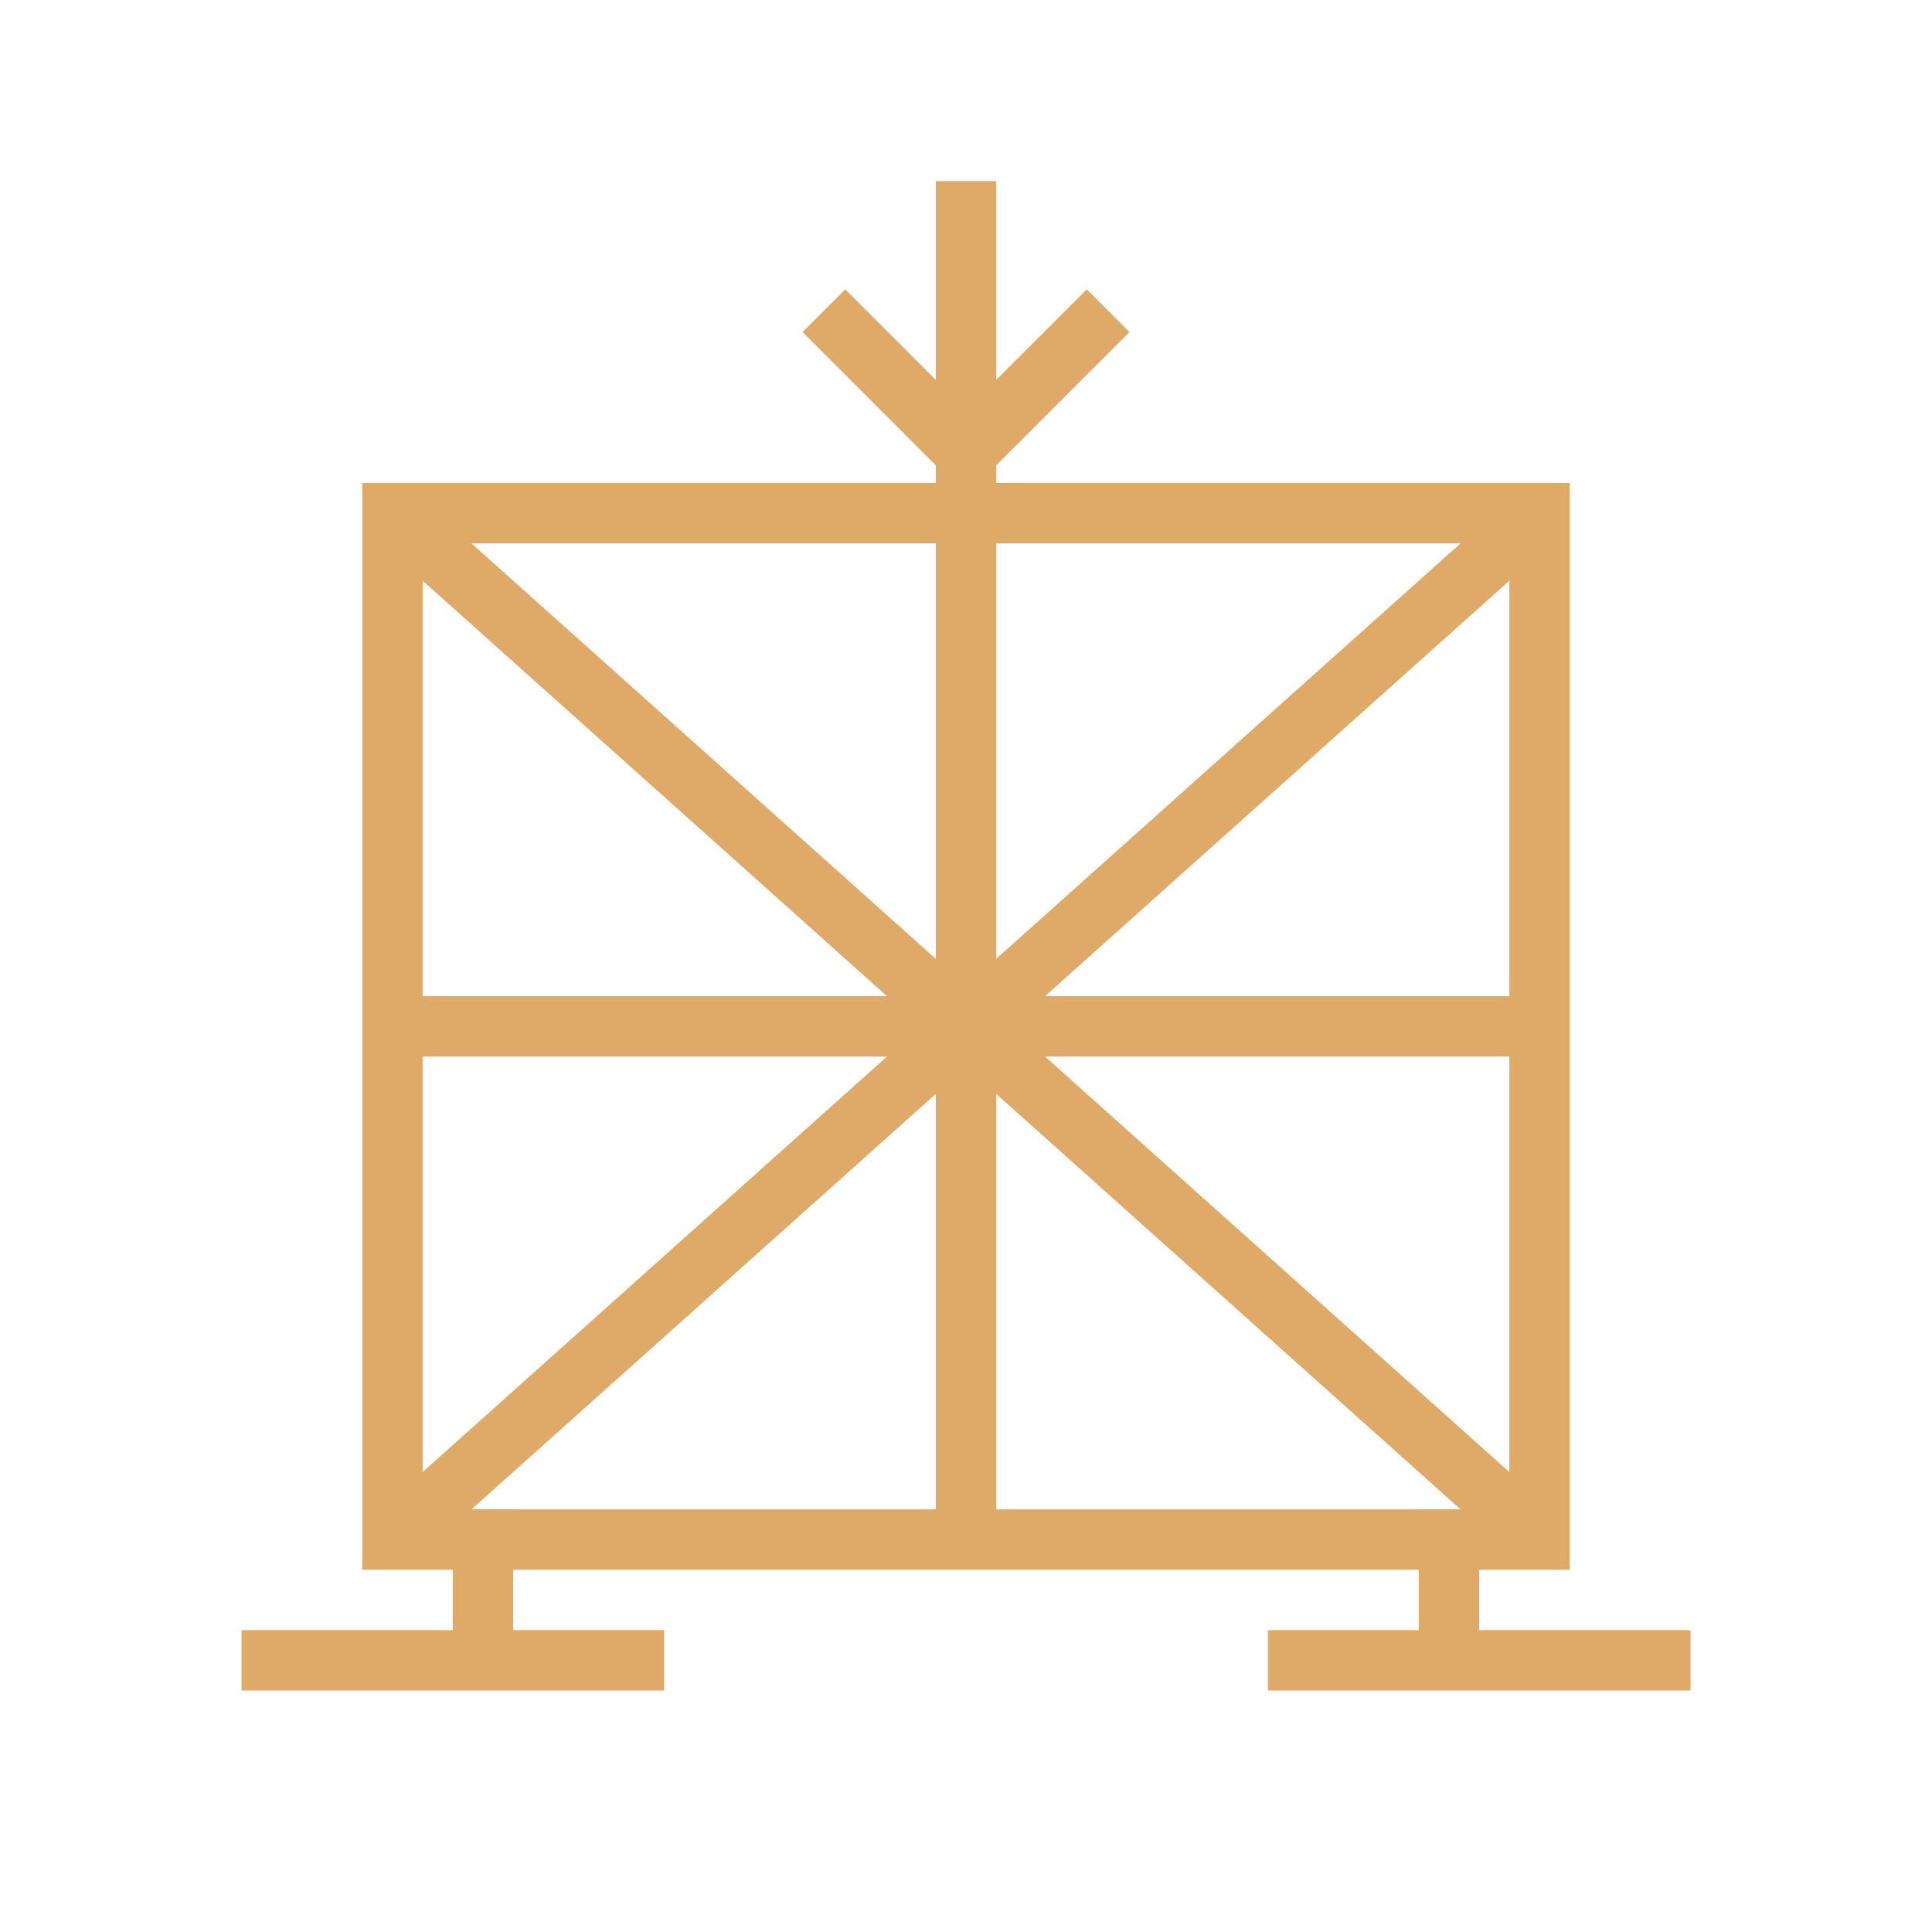
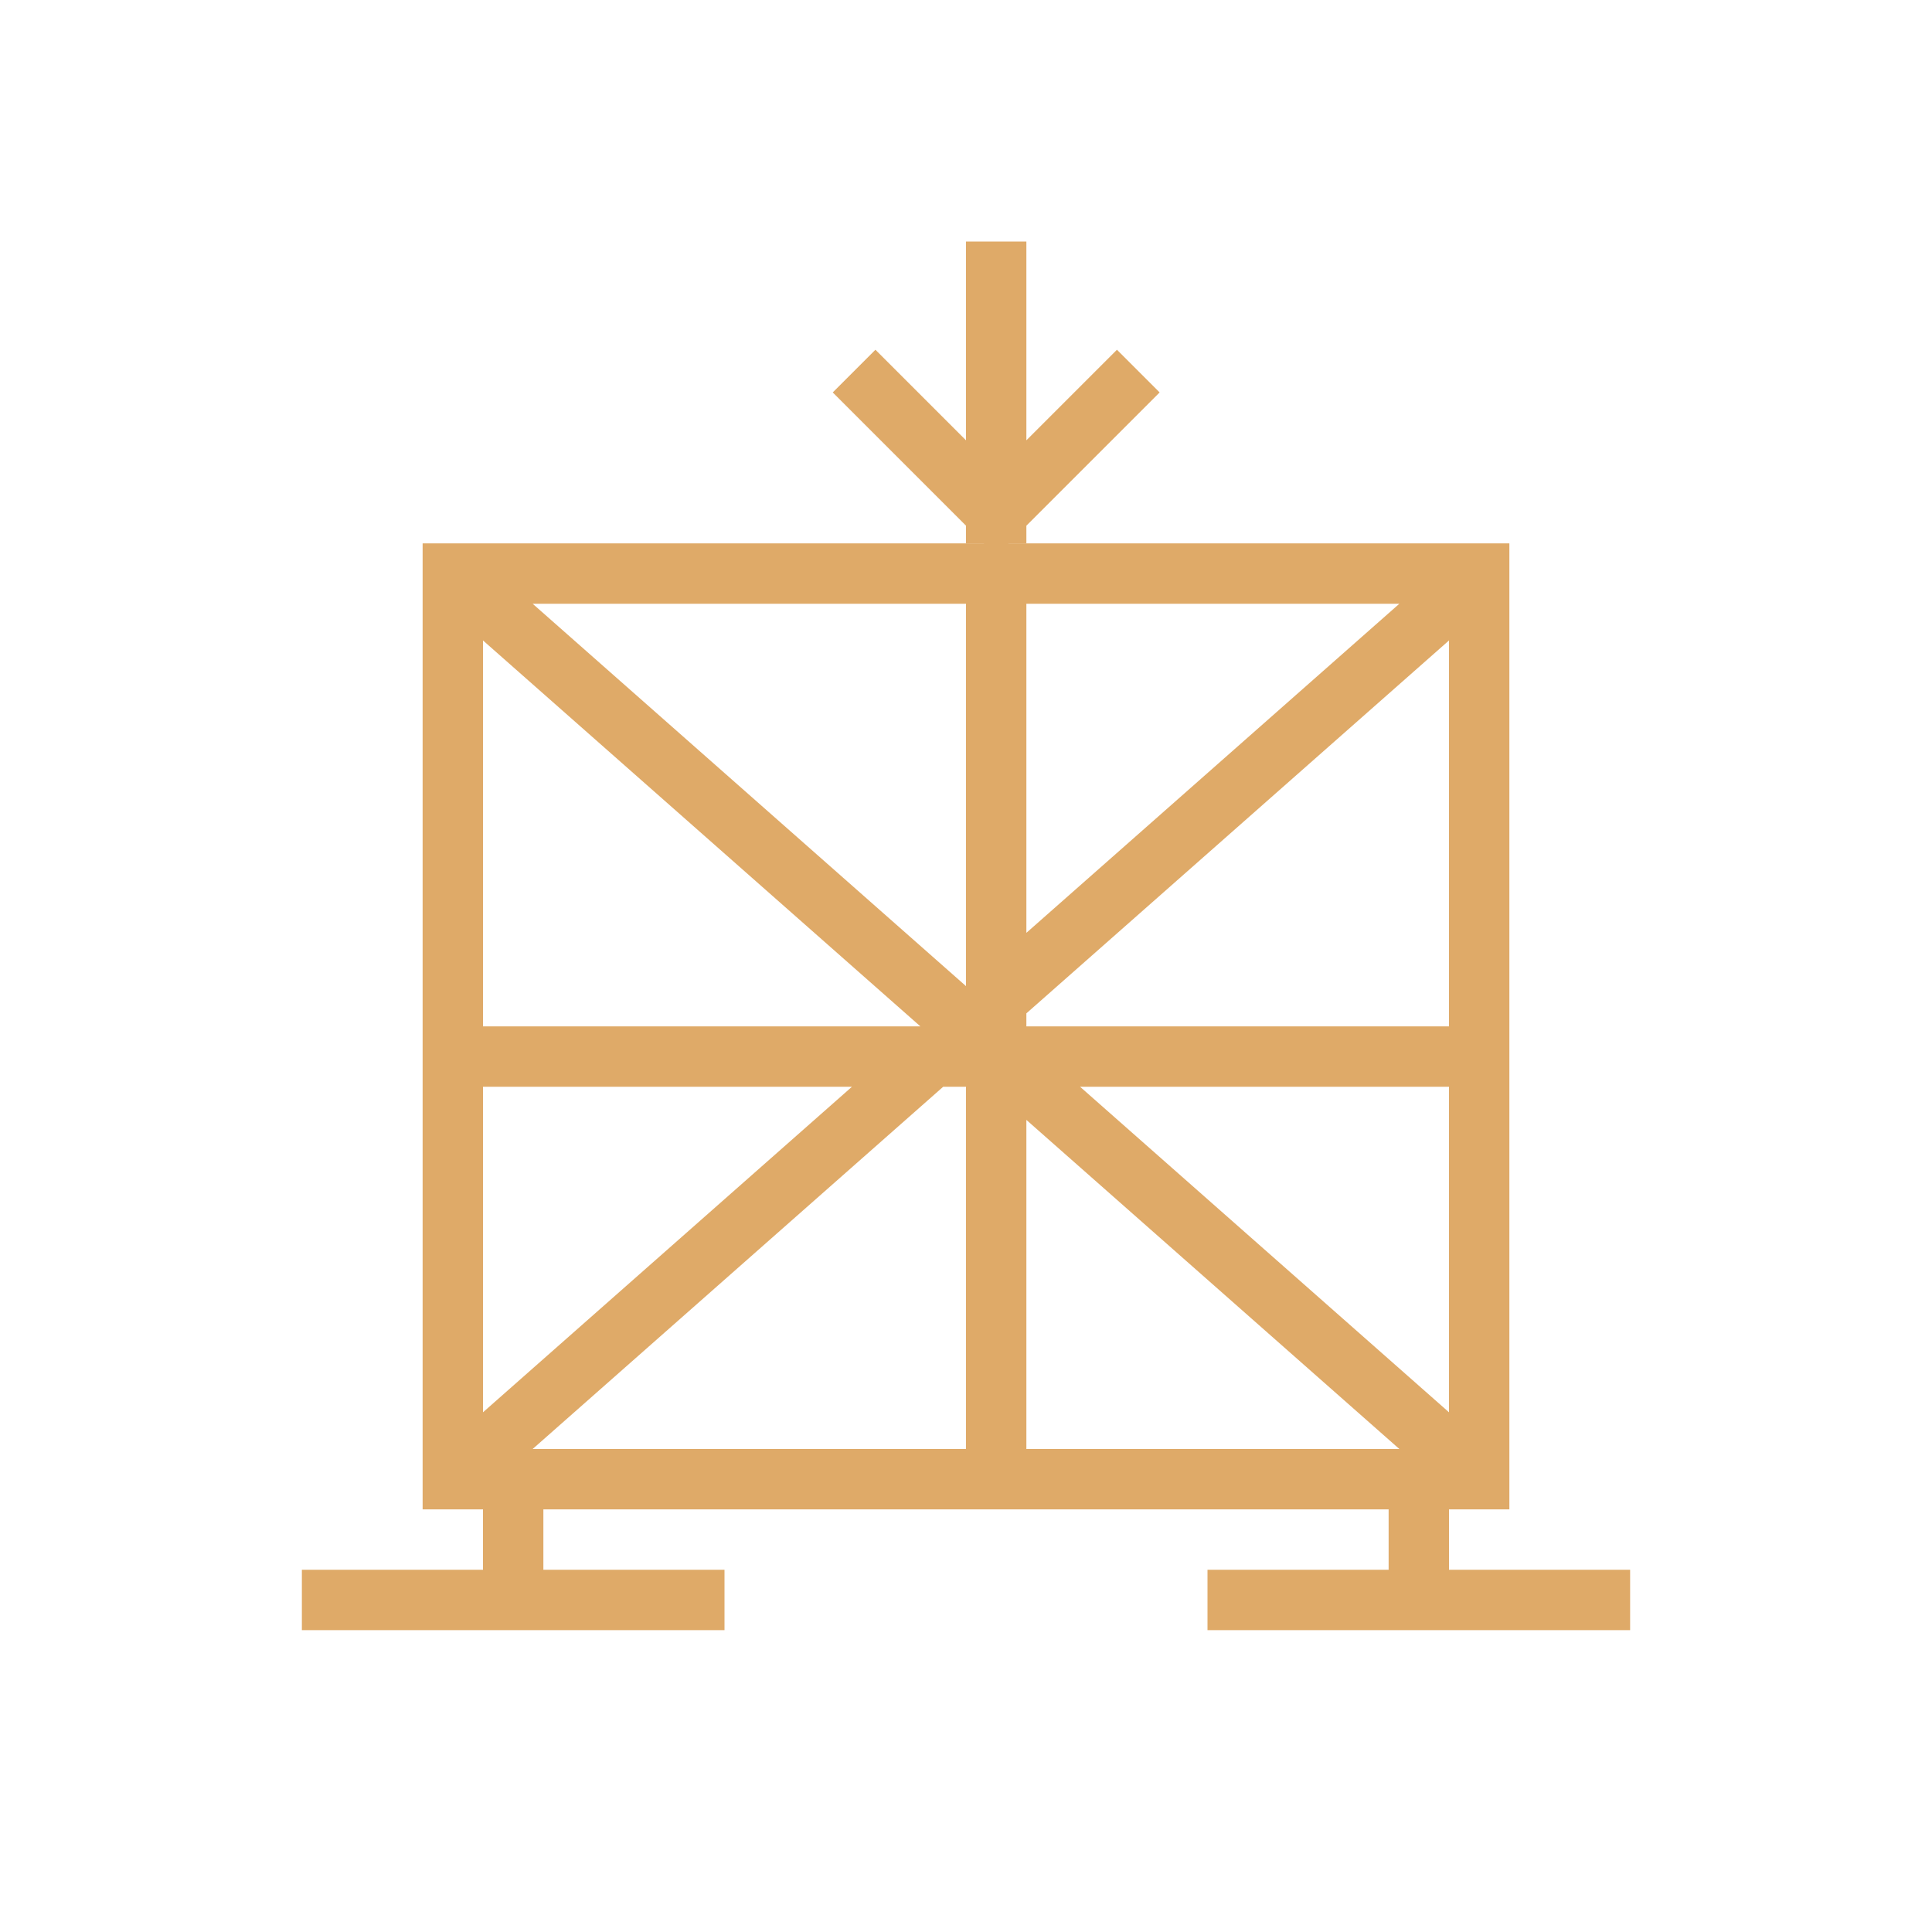
<svg xmlns="http://www.w3.org/2000/svg" width="32" height="32" viewBox="0 0 32 32" fill="none" stroke="#dfaa68" stroke-width="1" stroke-linejoin="miter">
-   <path d="M6.5 8.5h19v17h-19zM6.5 8.5l19 17M25.5 8.5l-19 17M6.5 17h19M16 8.5v17" />
-   <path stroke-linecap="square" d="M4.5 27.5h6m11 0h6M8 25.5v2m16-2v2M16 3.5v4m-2-2 2 2 2-2" />
+   <path d="M7.5 9.5h17v15h-17zM7.5 9.5l17 15M24.5 9.5l-17 15M7.5 17.5h17M16.5 9.5v15" />
+   <path stroke-linecap="square" d="M5.5 26.5h6m9 0h6M8.5 24.5v2m15-2v2M16.5 4.5v4m-2-2 2 2 2-2" />
</svg>
